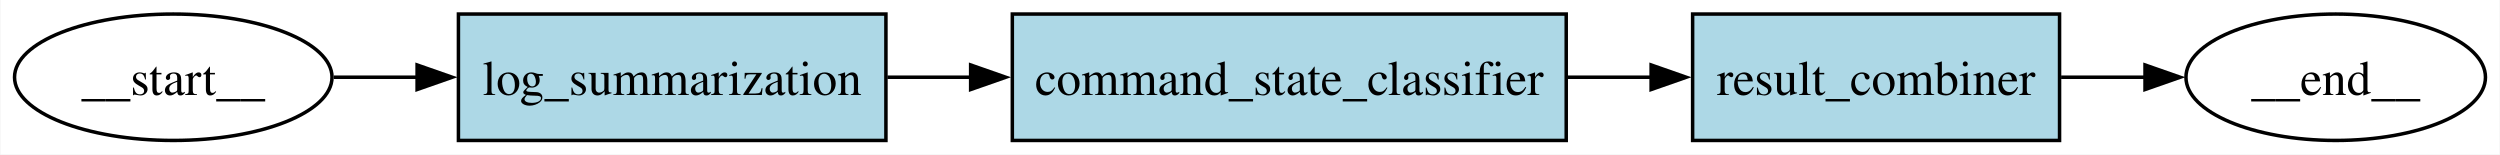
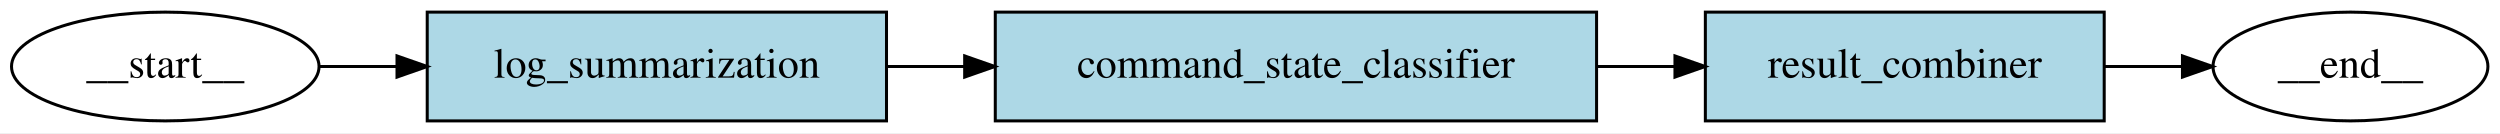
- <svg xmlns="http://www.w3.org/2000/svg" width="712pt" height="44pt" viewBox="0.00 0.00 711.72 44.00">
+ <svg xmlns="http://www.w3.org/2000/svg" width="827pt" height="44pt" viewBox="0.00 0.00 827.38 44.00">
  <g id="graph0" class="graph" transform="scale(1 1) rotate(0) translate(4 40)">
-     <polygon fill="white" stroke="none" points="-4,4 -4,-40 707.72,-40 707.72,4 -4,4" />
+     <polygon fill="white" stroke="transparent" points="-4,4 -4,-40 823.38,-40 823.38,4 -4,4" />
    <g id="node1" class="node">
-       <polygon fill="lightblue" stroke="black" points="248.17,-36 126.42,-36 126.42,0 248.17,0 248.17,-36" />
-       <text text-anchor="middle" x="187.29" y="-12.95" font-family="Times,serif" font-size="14.00">log_summarization</text>
+       <polygon fill="lightblue" stroke="black" points="289.39,-36 137.39,-36 137.39,0 289.39,0 289.39,-36" />
+       <text text-anchor="middle" x="213.39" y="-14.3" font-family="Times,serif" font-size="14.00">log_summarization</text>
    </g>
    <g id="node2" class="node">
-       <polygon fill="lightblue" stroke="black" points="441.92,-36 284.17,-36 284.17,0 441.92,0 441.92,-36" />
-       <text text-anchor="middle" x="363.04" y="-12.95" font-family="Times,serif" font-size="14.00">command_state_classifier</text>
+       <polygon fill="lightblue" stroke="black" points="524.39,-36 325.39,-36 325.39,0 524.39,0 524.39,-36" />
+       <text text-anchor="middle" x="424.89" y="-14.3" font-family="Times,serif" font-size="14.00">command_state_classifier</text>
+     </g>
+     <g id="edge1" class="edge">
+       <path fill="none" stroke="black" d="M289.43,-18C297.79,-18 306.42,-18 315.08,-18" />
+       <polygon fill="black" stroke="black" points="315.26,-21.5 325.26,-18 315.26,-14.5 315.26,-21.5" />
+     </g>
+     <g id="node3" class="node">
+       <polygon fill="lightblue" stroke="black" points="692.39,-36 560.39,-36 560.39,0 692.39,0 692.39,-36" />
+       <text text-anchor="middle" x="626.39" y="-14.3" font-family="Times,serif" font-size="14.00">result_combiner</text>
+     </g>
+     <g id="edge2" class="edge">
+       <path fill="none" stroke="black" d="M524.47,-18C533.13,-18 541.79,-18 550.21,-18" />
+       <polygon fill="black" stroke="black" points="550.33,-21.5 560.33,-18 550.33,-14.5 550.33,-21.5" />
+     </g>
+     <g id="node5" class="node">
+       <ellipse fill="none" stroke="black" cx="773.89" cy="-18" rx="45.49" ry="18" />
+       <text text-anchor="middle" x="773.89" y="-14.3" font-family="Times,serif" font-size="14.00">__end__</text>
+     </g>
+     <g id="edge4" class="edge">
+       <path fill="none" stroke="black" d="M692.48,-18C701.09,-18 709.84,-18 718.24,-18" />
+       <polygon fill="black" stroke="black" points="718.29,-21.5 728.29,-18 718.29,-14.5 718.29,-21.5" />
+     </g>
+     <g id="node4" class="node">
+       <ellipse fill="none" stroke="black" cx="50.7" cy="-18" rx="50.89" ry="18" />
+       <text text-anchor="middle" x="50.7" y="-14.3" font-family="Times,serif" font-size="14.00">__start__</text>
    </g>
    <g id="edge3" class="edge">
-       <path fill="none" stroke="black" d="M248.58,-18C256.3,-18 264.34,-18 272.41,-18" />
-       <polygon fill="black" stroke="black" points="272.3,-21.5 282.3,-18 272.3,-14.5 272.3,-21.5" />
-     </g>
-     <g id="node3" class="node">
-       <polygon fill="lightblue" stroke="black" points="582.42,-36 477.92,-36 477.92,0 582.42,0 582.42,-36" />
-       <text text-anchor="middle" x="530.17" y="-12.95" font-family="Times,serif" font-size="14.00">result_combiner</text>
-     </g>
-     <g id="edge4" class="edge">
-       <path fill="none" stroke="black" d="M442.25,-18C450.32,-18 458.44,-18 466.31,-18" />
-       <polygon fill="black" stroke="black" points="466.1,-21.5 476.1,-18 466.1,-14.5 466.1,-21.5" />
-     </g>
-     <g id="node5" class="node">
-       <ellipse fill="none" stroke="black" cx="661.07" cy="-18" rx="42.65" ry="18" />
-       <text text-anchor="middle" x="661.07" y="-12.95" font-family="Times,serif" font-size="14.00">__end__</text>
-     </g>
-     <g id="edge2" class="edge">
-       <path fill="none" stroke="black" d="M582.86,-18C590.76,-18 598.93,-18 606.87,-18" />
-       <polygon fill="black" stroke="black" points="606.76,-21.5 616.76,-18 606.76,-14.5 606.76,-21.5" />
-     </g>
-     <g id="node4" class="node">
-       <ellipse fill="none" stroke="black" cx="45.21" cy="-18" rx="45.21" ry="18" />
-       <text text-anchor="middle" x="45.21" y="-12.95" font-family="Times,serif" font-size="14.00">__start__</text>
-     </g>
-     <g id="edge1" class="edge">
-       <path fill="none" stroke="black" d="M90.92,-18C98.54,-18 106.62,-18 114.73,-18" />
-       <polygon fill="black" stroke="black" points="114.65,-21.5 124.65,-18 114.65,-14.5 114.65,-21.5" />
+       <path fill="none" stroke="black" d="M101.66,-18C109.8,-18 118.44,-18 127.15,-18" />
+       <polygon fill="black" stroke="black" points="127.39,-21.5 137.39,-18 127.39,-14.5 127.39,-21.5" />
    </g>
  </g>
</svg>
